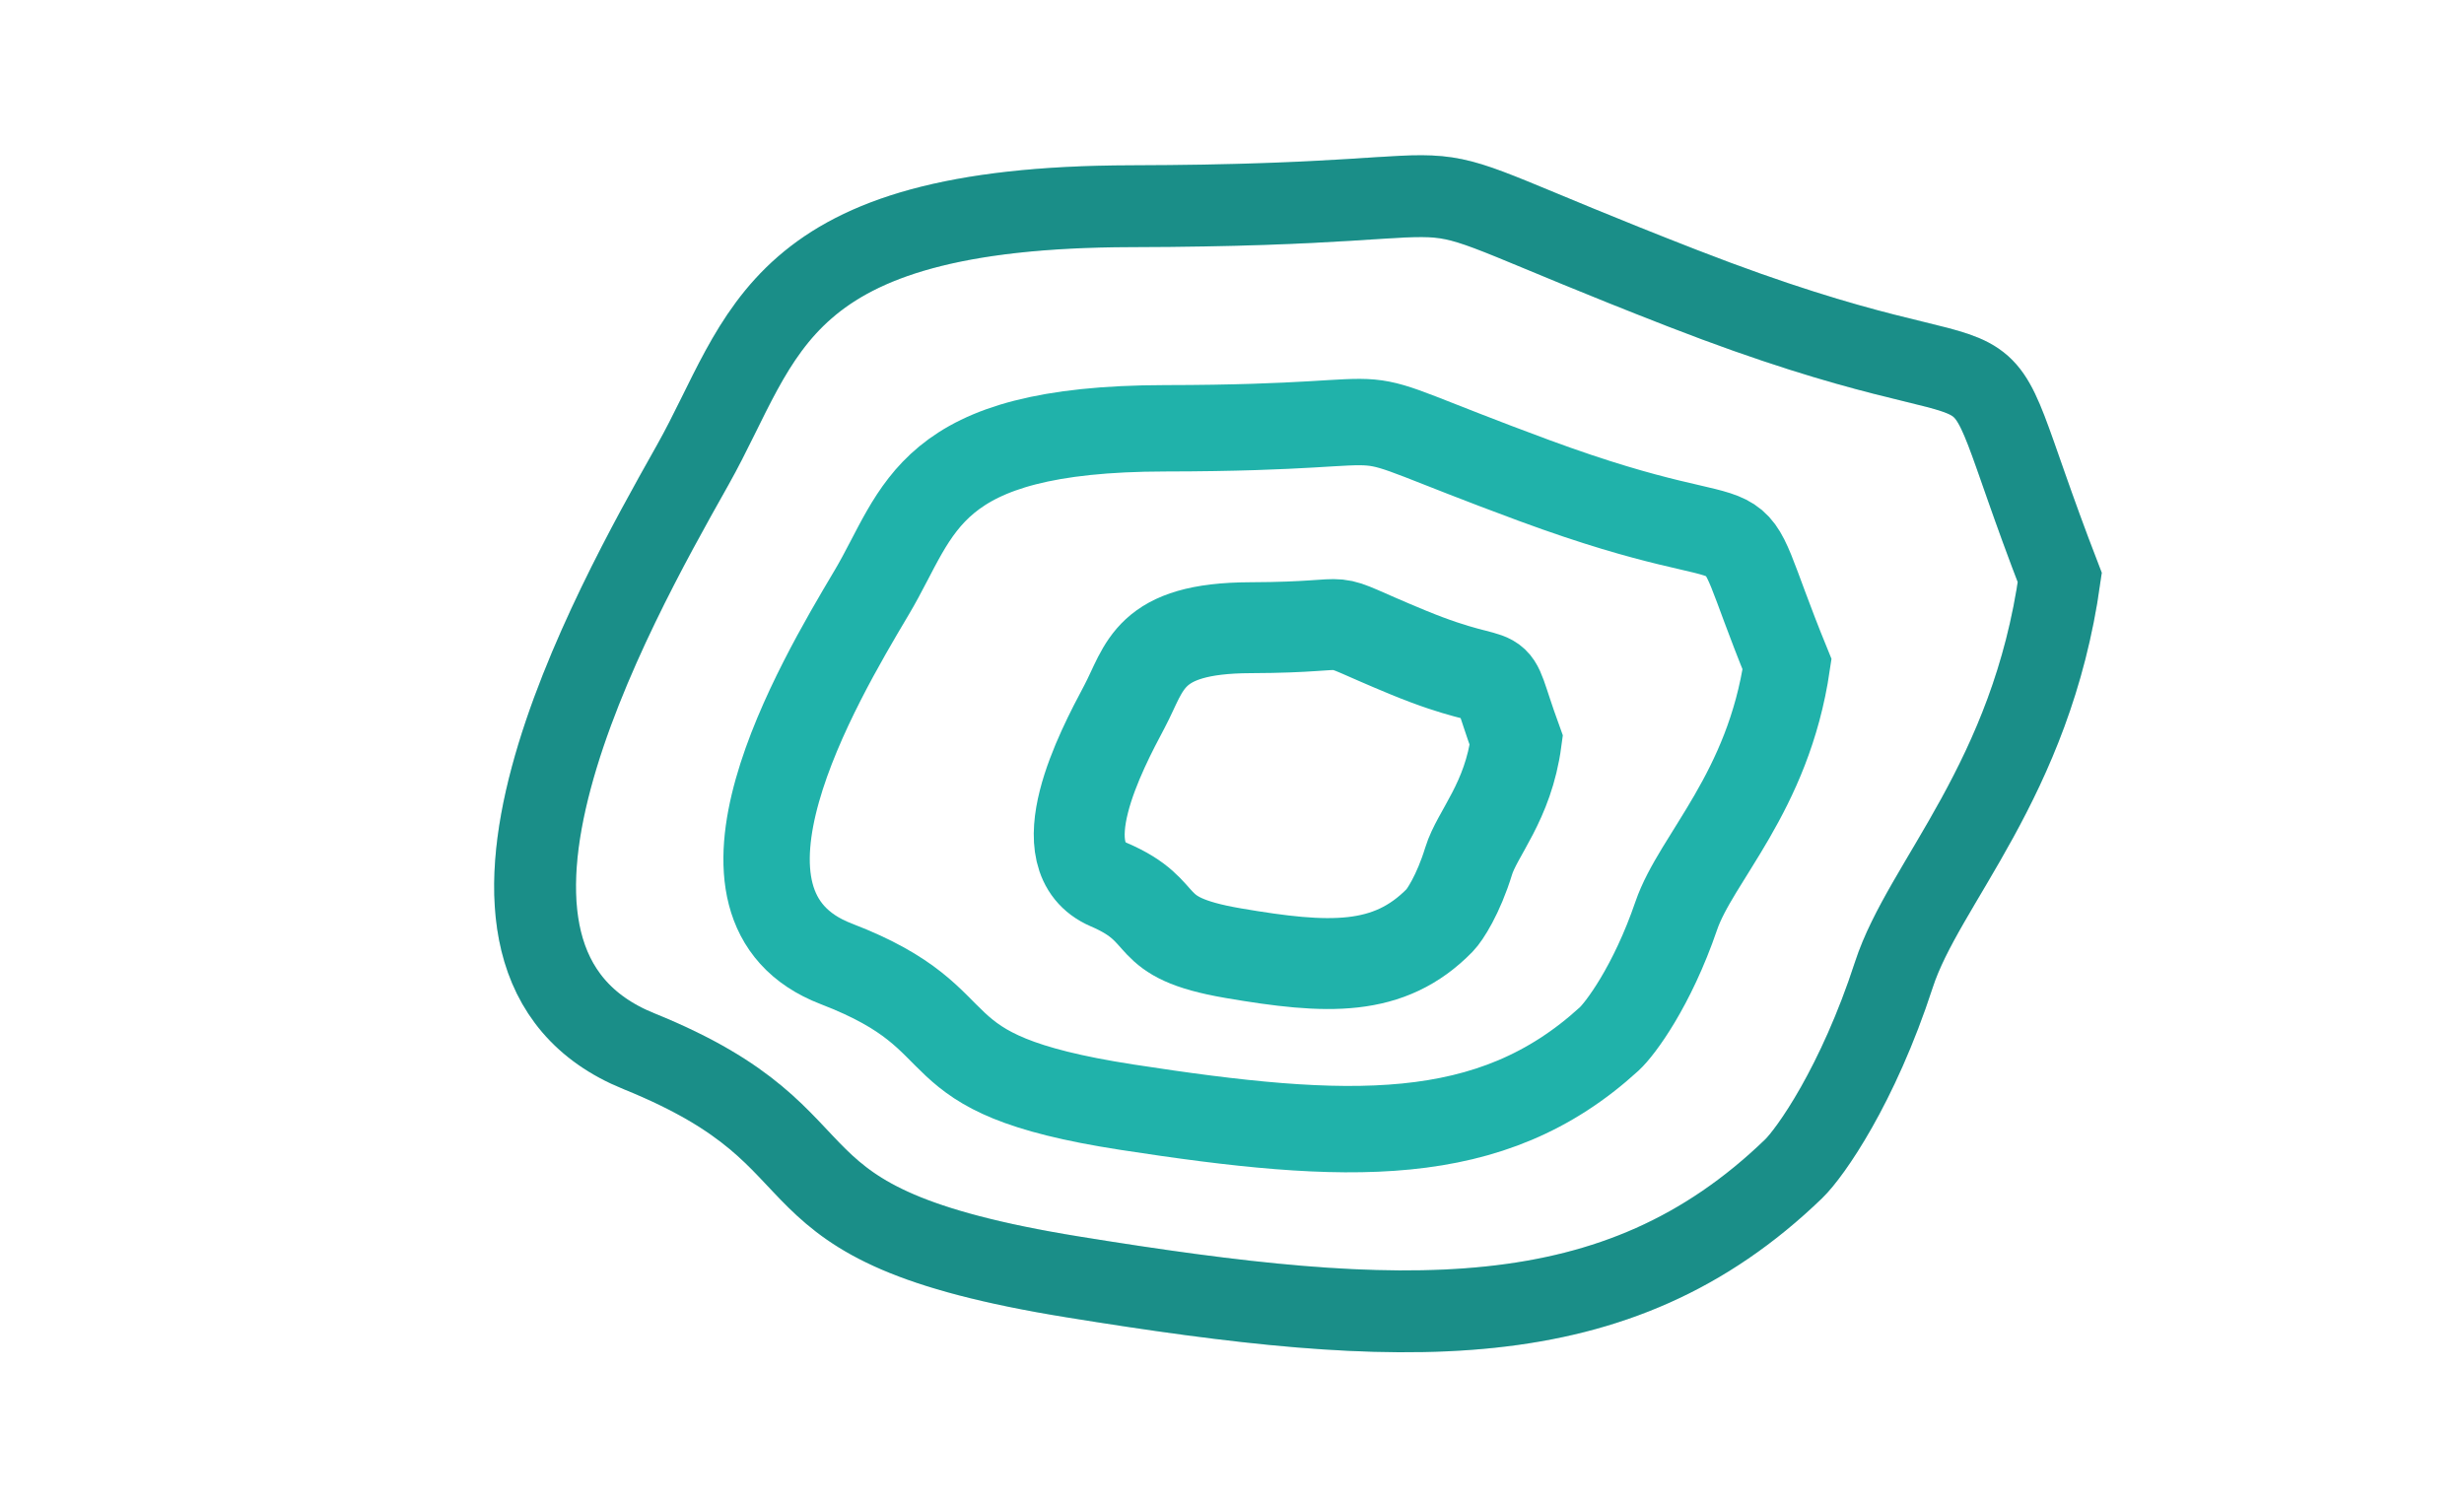
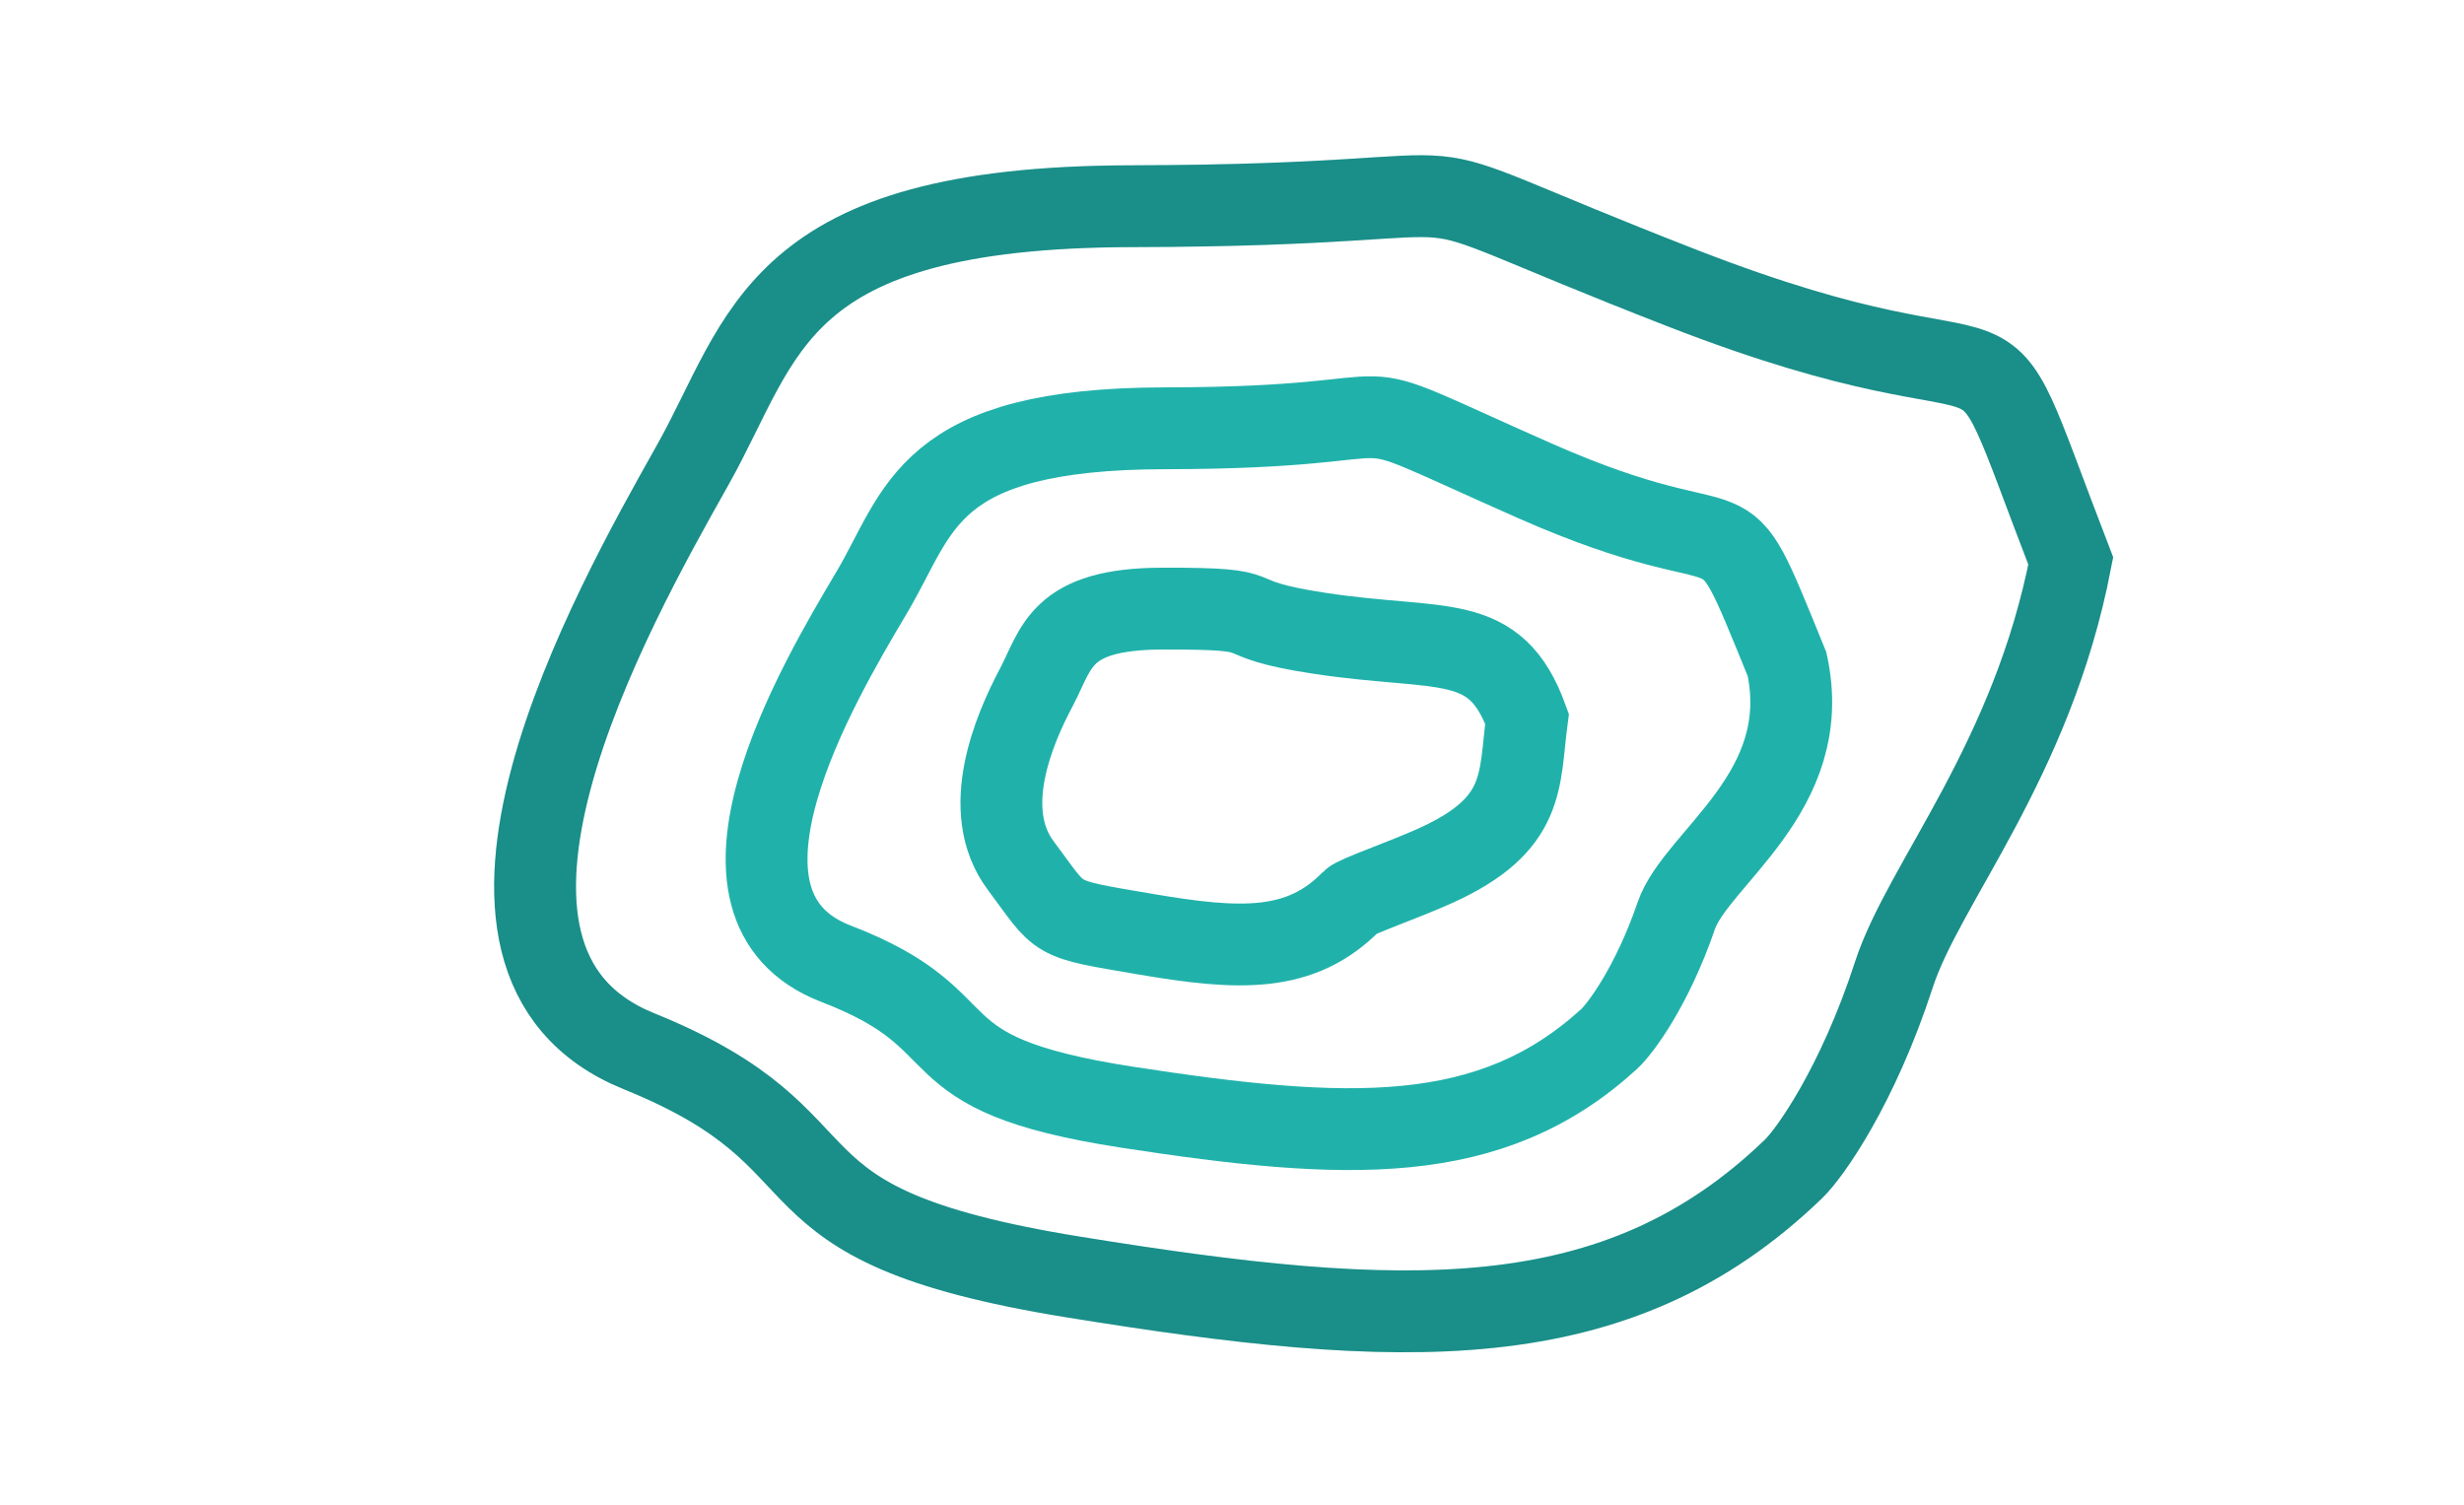
<svg xmlns="http://www.w3.org/2000/svg" width="2710" height="1655" viewBox="0 0 2710 1655" fill="none">
-   <path d="M1850.08 316.854C2262.66 477.403 2142.27 316.244 2265.43 635.254C2234.09 858.676 2115.75 971.177 2083.02 1071.84C2043.27 1194.11 1990.76 1268.1 1972.66 1285.57C1777.69 1473.74 1542.75 1463.2 1180.08 1404.44C817.403 1345.67 951.528 1256.88 702.719 1156.18C455.487 1056.12 673.739 668.095 760.12 514.52L761.757 511.609C841.651 369.545 849.931 227.63 1244.1 226.807C1712.97 225.827 1473.94 170.488 1850.08 316.854Z" stroke="#20B2AA" stroke-width="90" />
-   <path d="M1850.08 316.854C2262.66 477.403 2142.27 316.244 2265.43 635.254C2234.09 858.676 2115.75 971.177 2083.02 1071.84C2043.27 1194.11 1990.76 1268.1 1972.66 1285.57C1777.69 1473.74 1542.75 1463.2 1180.08 1404.44C817.403 1345.67 951.528 1256.88 702.719 1156.18C455.487 1056.12 673.739 668.095 760.12 514.52L761.757 511.609C841.651 369.545 849.931 227.63 1244.1 226.807C1712.97 225.827 1473.94 170.488 1850.08 316.854Z" stroke="black" stroke-opacity="0.2" stroke-width="90" />
-   <path d="M1687.27 528.454C1963.53 630.457 1882.85 528.214 1965.46 730.544C1944.59 872.188 1865.44 943.459 1843.58 1007.27C1817.03 1084.77 1781.92 1131.66 1769.81 1142.73C1639.4 1261.94 1482.13 1255.14 1239.33 1217.7C996.533 1180.25 1086.27 1124.02 919.67 1060.05C754.127 996.485 900.026 750.565 957.77 653.234L958.865 651.39C1012.27 561.355 1017.74 471.378 1281.59 471.054C1595.45 470.669 1435.41 435.461 1687.27 528.454Z" stroke="#20B2AA" stroke-width="95" />
-   <path d="M1548.71 717.604C1666.91 766.304 1632.45 717.346 1667.67 814.285C1658.63 882.207 1624.69 916.433 1615.28 947.039C1603.86 984.216 1588.79 1006.72 1583.6 1012.03C1527.67 1069.28 1460.34 1066.14 1356.42 1048.36C1252.49 1030.59 1290.95 1003.57 1219.67 973.019C1148.83 942.666 1211.48 824.662 1236.28 777.958L1236.75 777.073C1259.68 733.87 1262.09 690.73 1375.05 690.382C1509.43 689.968 1440.94 673.206 1548.71 717.604Z" stroke="#20B2AA" stroke-width="100" />
+   <path d="M1850.08 316.854C2254.5 474.227 2154.33 297.988 2277.5 616.998C2235 836.998 2115.75 971.176 2083.02 1071.84C2043.27 1194.11 1990.76 1268.1 1972.66 1285.57C1777.69 1473.74 1542.75 1463.2 1180.08 1404.44C817.403 1345.67 951.527 1256.88 702.718 1156.18C455.487 1056.12 673.74 668.094 760.12 514.519L761.757 511.608C841.651 369.545 849.931 227.63 1244.1 226.807C1712.97 225.827 1473.94 170.487 1850.08 316.854Z" stroke="#20B2AA" stroke-width="90" />
+   <path d="M1850.08 316.854C2254.5 474.227 2154.33 297.988 2277.5 616.998C2235 836.998 2115.75 971.176 2083.02 1071.84C2043.27 1194.11 1990.76 1268.1 1972.66 1285.57C1777.69 1473.74 1542.75 1463.2 1180.08 1404.44C817.403 1345.67 951.527 1256.88 702.718 1156.18C455.487 1056.12 673.74 668.094 760.12 514.519L761.757 511.608C841.651 369.545 849.931 227.63 1244.1 226.807C1712.97 225.827 1473.94 170.487 1850.08 316.854Z" stroke="black" stroke-opacity="0.2" stroke-width="90" />
+   <path d="M1687.27 528.454C1932.83 636.971 1882.85 528.214 1965.46 730.543C1996 871.499 1865.44 943.459 1843.58 1007.27C1817.03 1084.77 1781.92 1131.66 1769.81 1142.73C1639.4 1261.94 1482.13 1255.14 1239.33 1217.7C996.533 1180.25 1086.27 1124.02 919.67 1060.05C754.127 996.485 900.026 750.565 957.77 653.234L958.865 651.389C1012.27 561.354 1017.74 471.378 1281.59 471.054C1595.45 470.669 1441.7 419.936 1687.27 528.454Z" stroke="#20B2AA" stroke-width="90" />
+   <path d="M1451.71 696.601C1586.5 717 1644.28 693.558 1679.5 790.498C1670.46 858.419 1679.5 906.5 1579 952.015C1543.57 968.059 1491.79 985.718 1486.6 991.031C1430.67 1048.28 1363.34 1045.13 1259.41 1027.36C1155.49 1009.59 1169.13 1014.11 1122.66 952.016C1077 891 1115.29 802.15 1139.74 756.07C1162.68 712.867 1165.09 669.728 1278.05 669.38C1412.43 668.966 1336.47 679.162 1451.71 696.601Z" stroke="#20B2AA" stroke-width="90" />
</svg>
